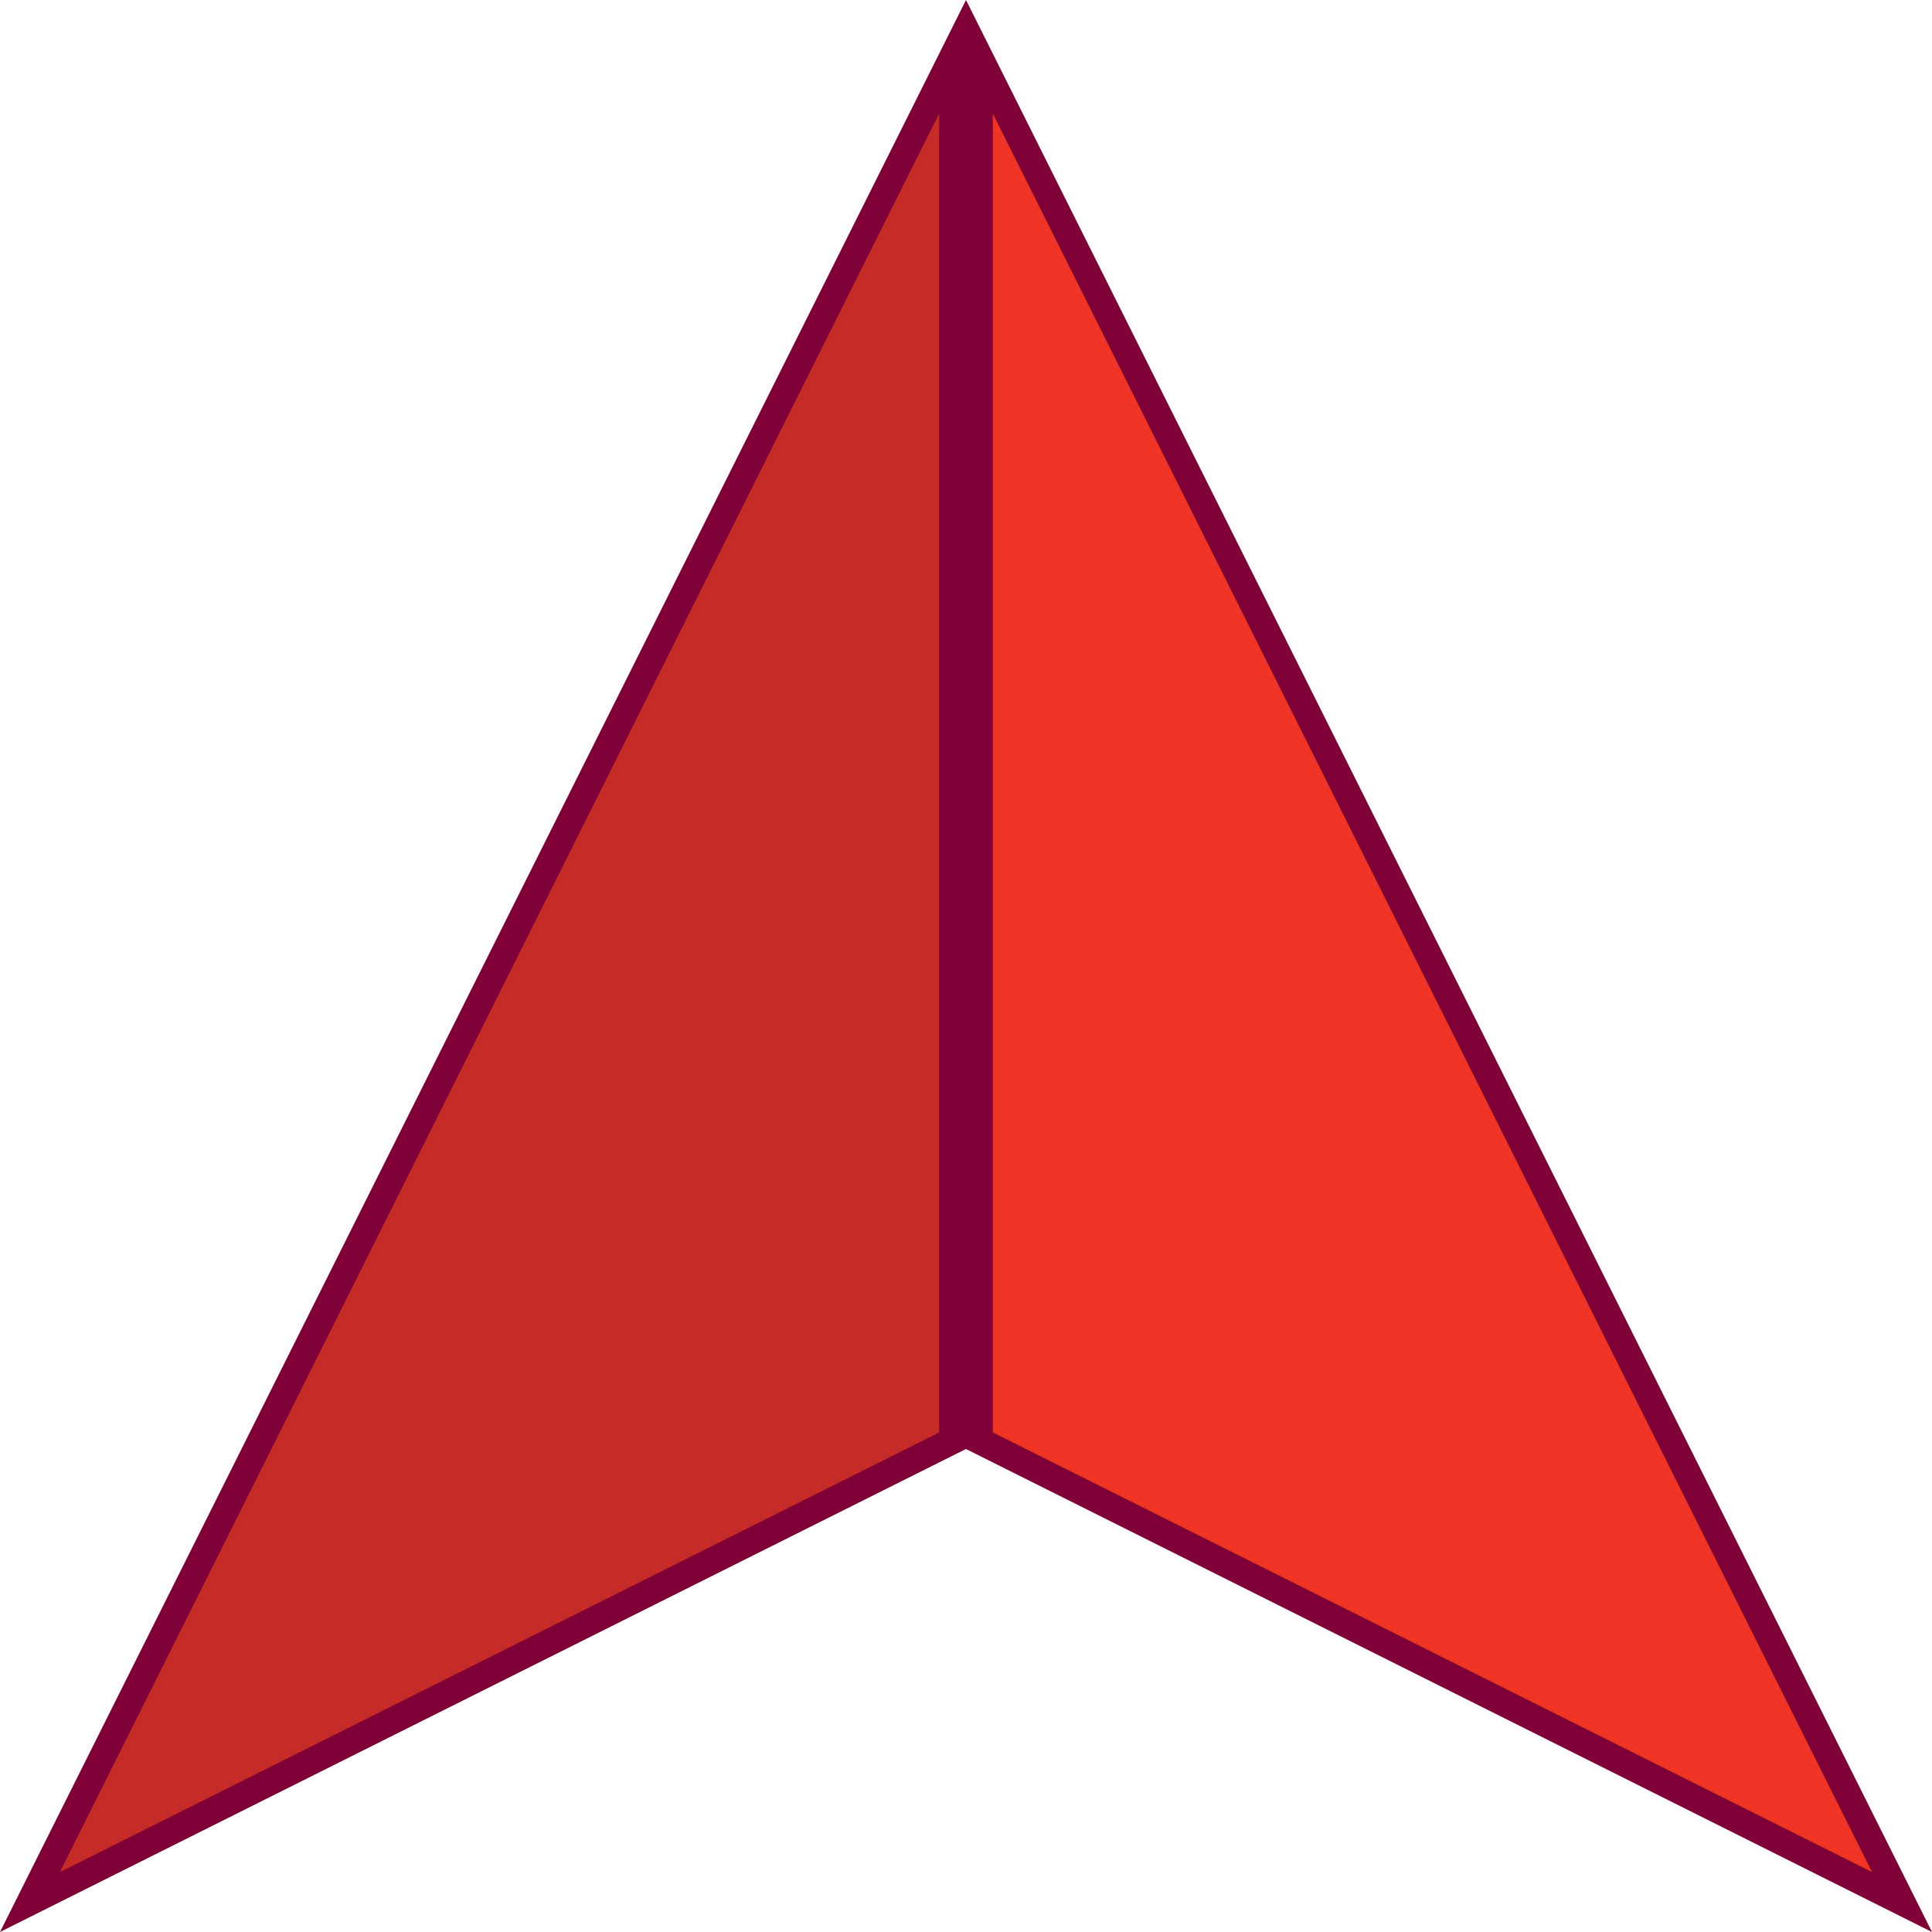
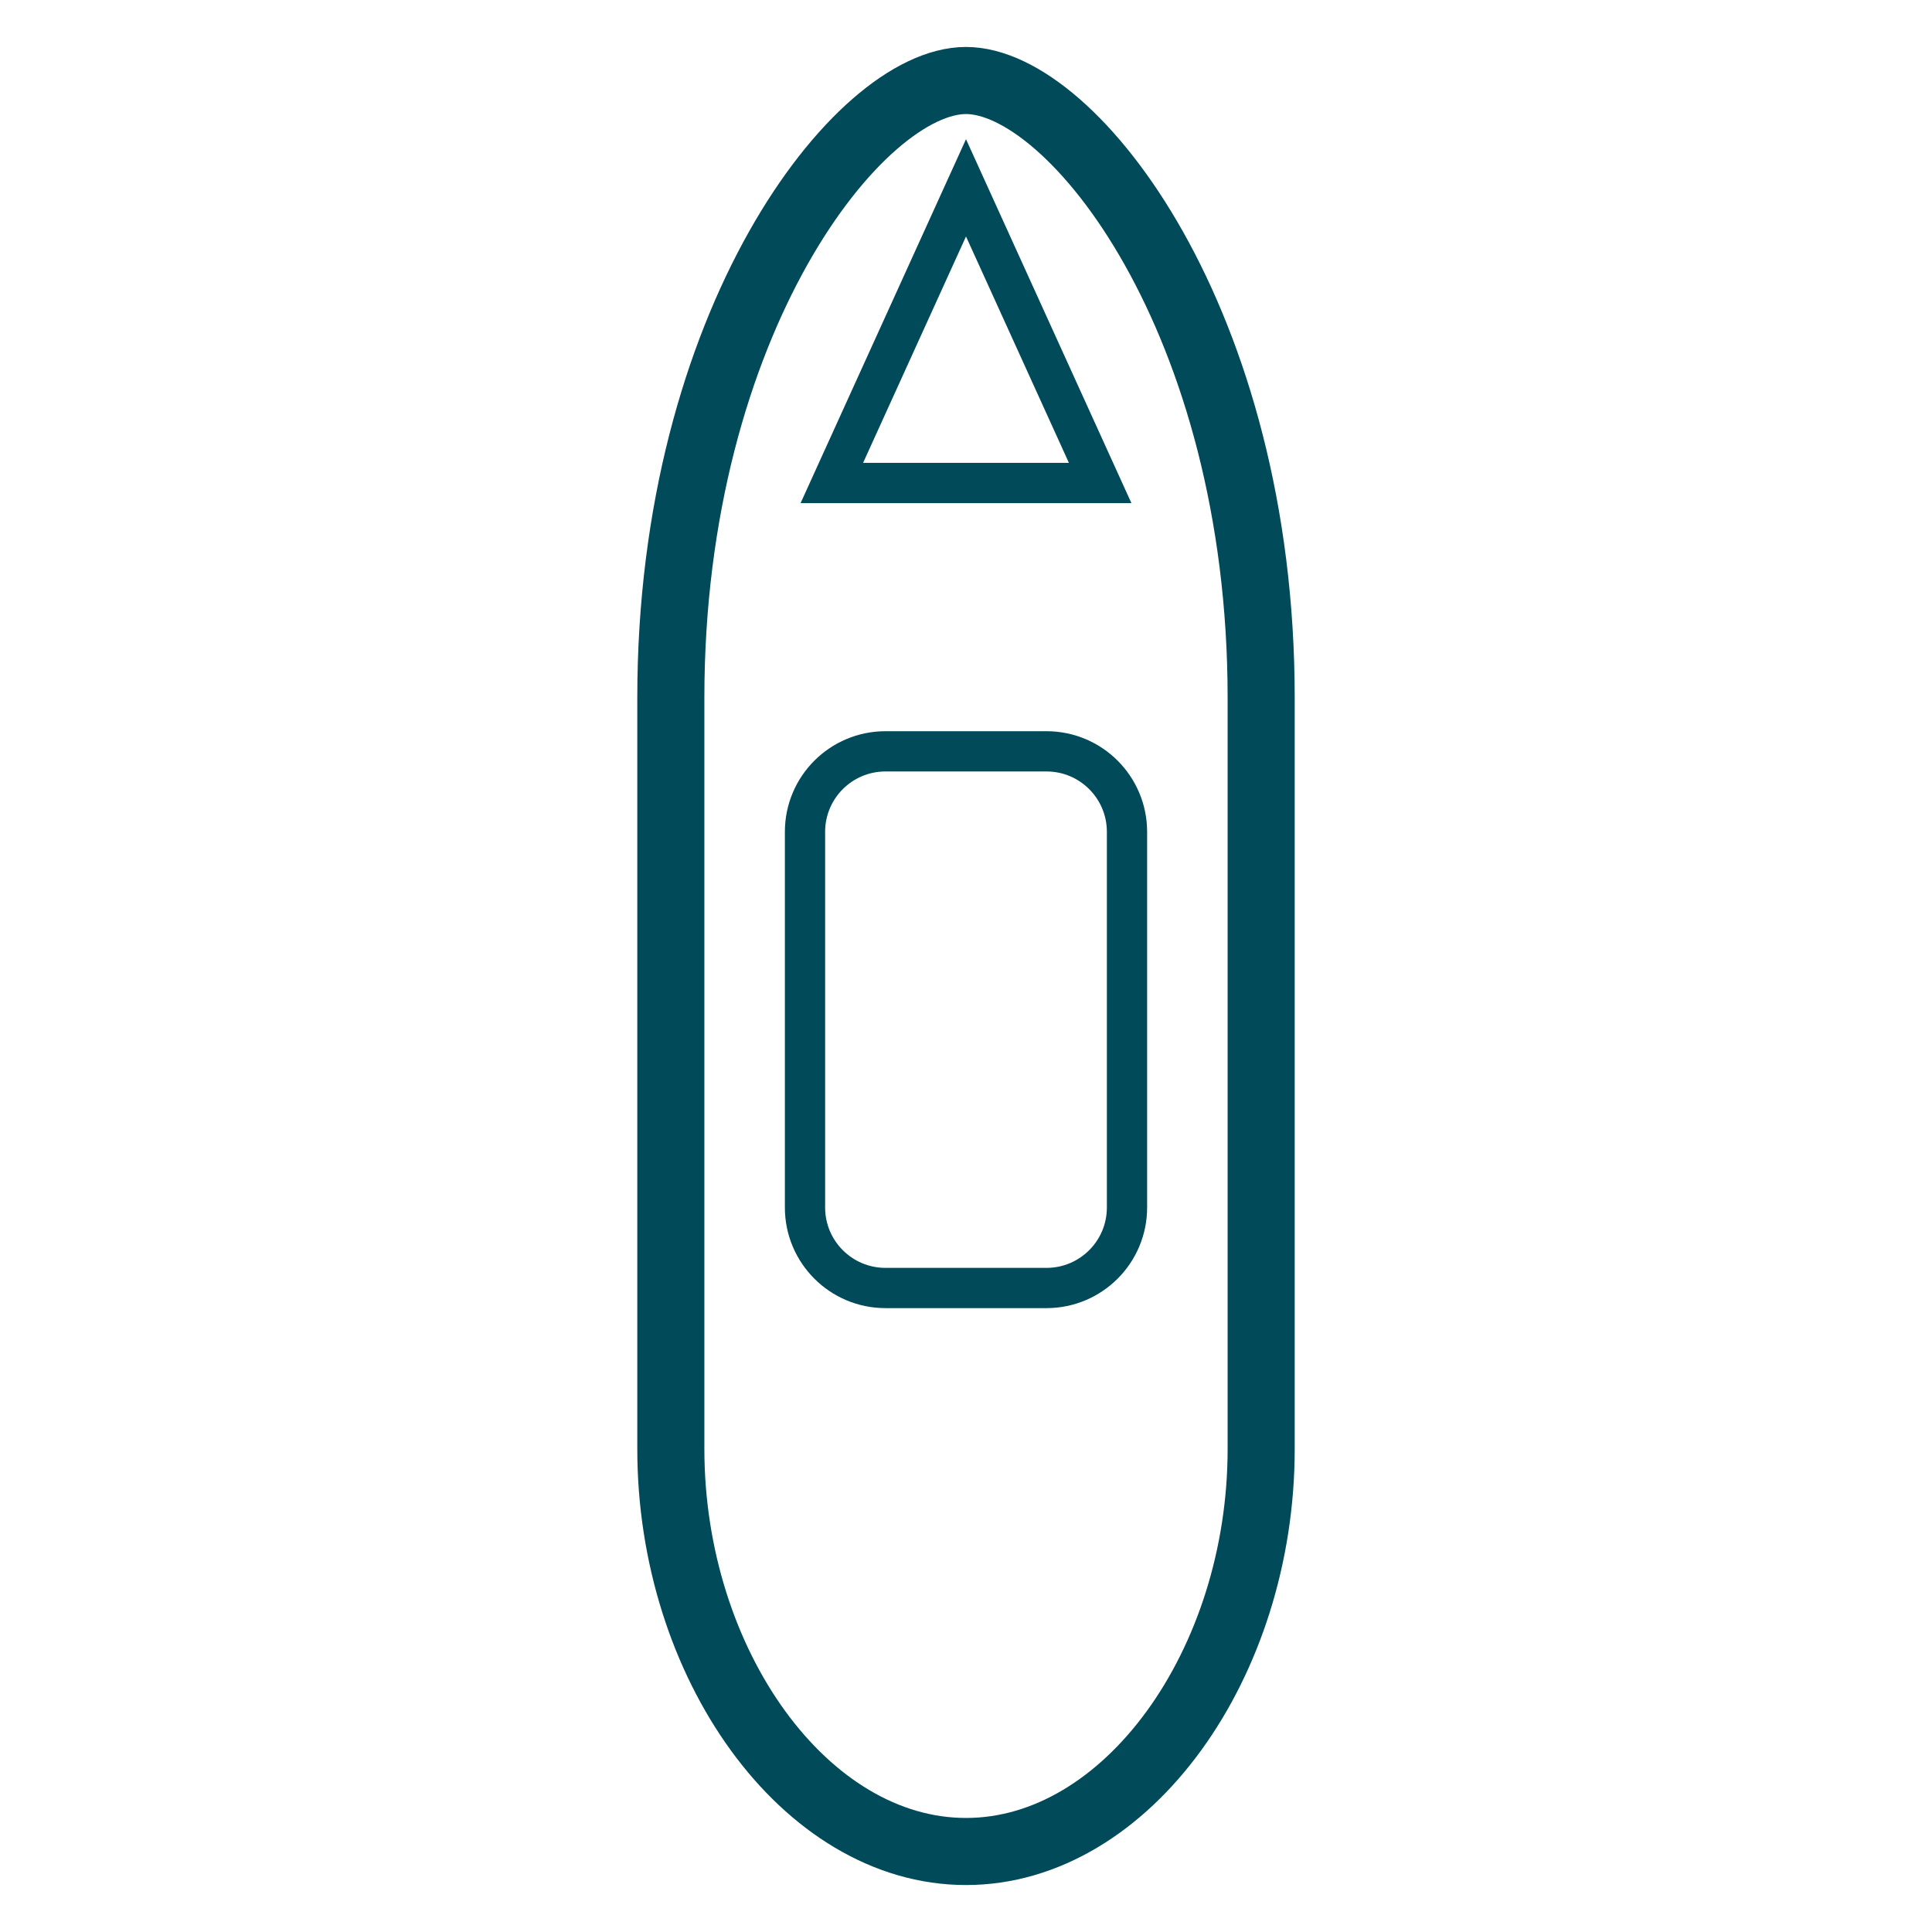
- <svg xmlns="http://www.w3.org/2000/svg" xml:space="preserve" id="Layer_1" x="0" y="0" version="1.1" viewBox="0 0 72 72">
-   <style>
-         .st1{fill:#7f0036}
-     </style>
-   <path d="M35.5 2.118v51.573L1.118 70.882z" style="fill:#c72b27" />
-   <path d="M35 4.236v49.146L2.236 69.764zM36 0 0 72l36-18z" class="st1" />
-   <path d="M36.5 53.691V2.118l34.382 68.764z" style="fill:#ee3424" />
-   <path d="m37 4.236 32.764 65.528L37 53.382zM36 0v54l36 18z" class="st1" />
+ <svg xmlns="http://www.w3.org/2000/svg" viewBox="0 0 72 72">
+   <path d="M36 3 C40 3, 47 12, 47 26 L47 54 C47 62, 42 69, 36 69 C30 69, 25 62, 25 54 L25 26 C25 12, 32 3, 36 3 Z" fill="none" stroke="#004a5a" stroke-width="2.5" />
+   <rect x="30" y="28" width="12" height="20" rx="3" fill="none" stroke="#004a5a" stroke-width="1.5" />
+   <path d="M36 7 L31 18 L41 18 Z" fill="none" stroke="#004a5a" stroke-width="1.5" />
</svg>
